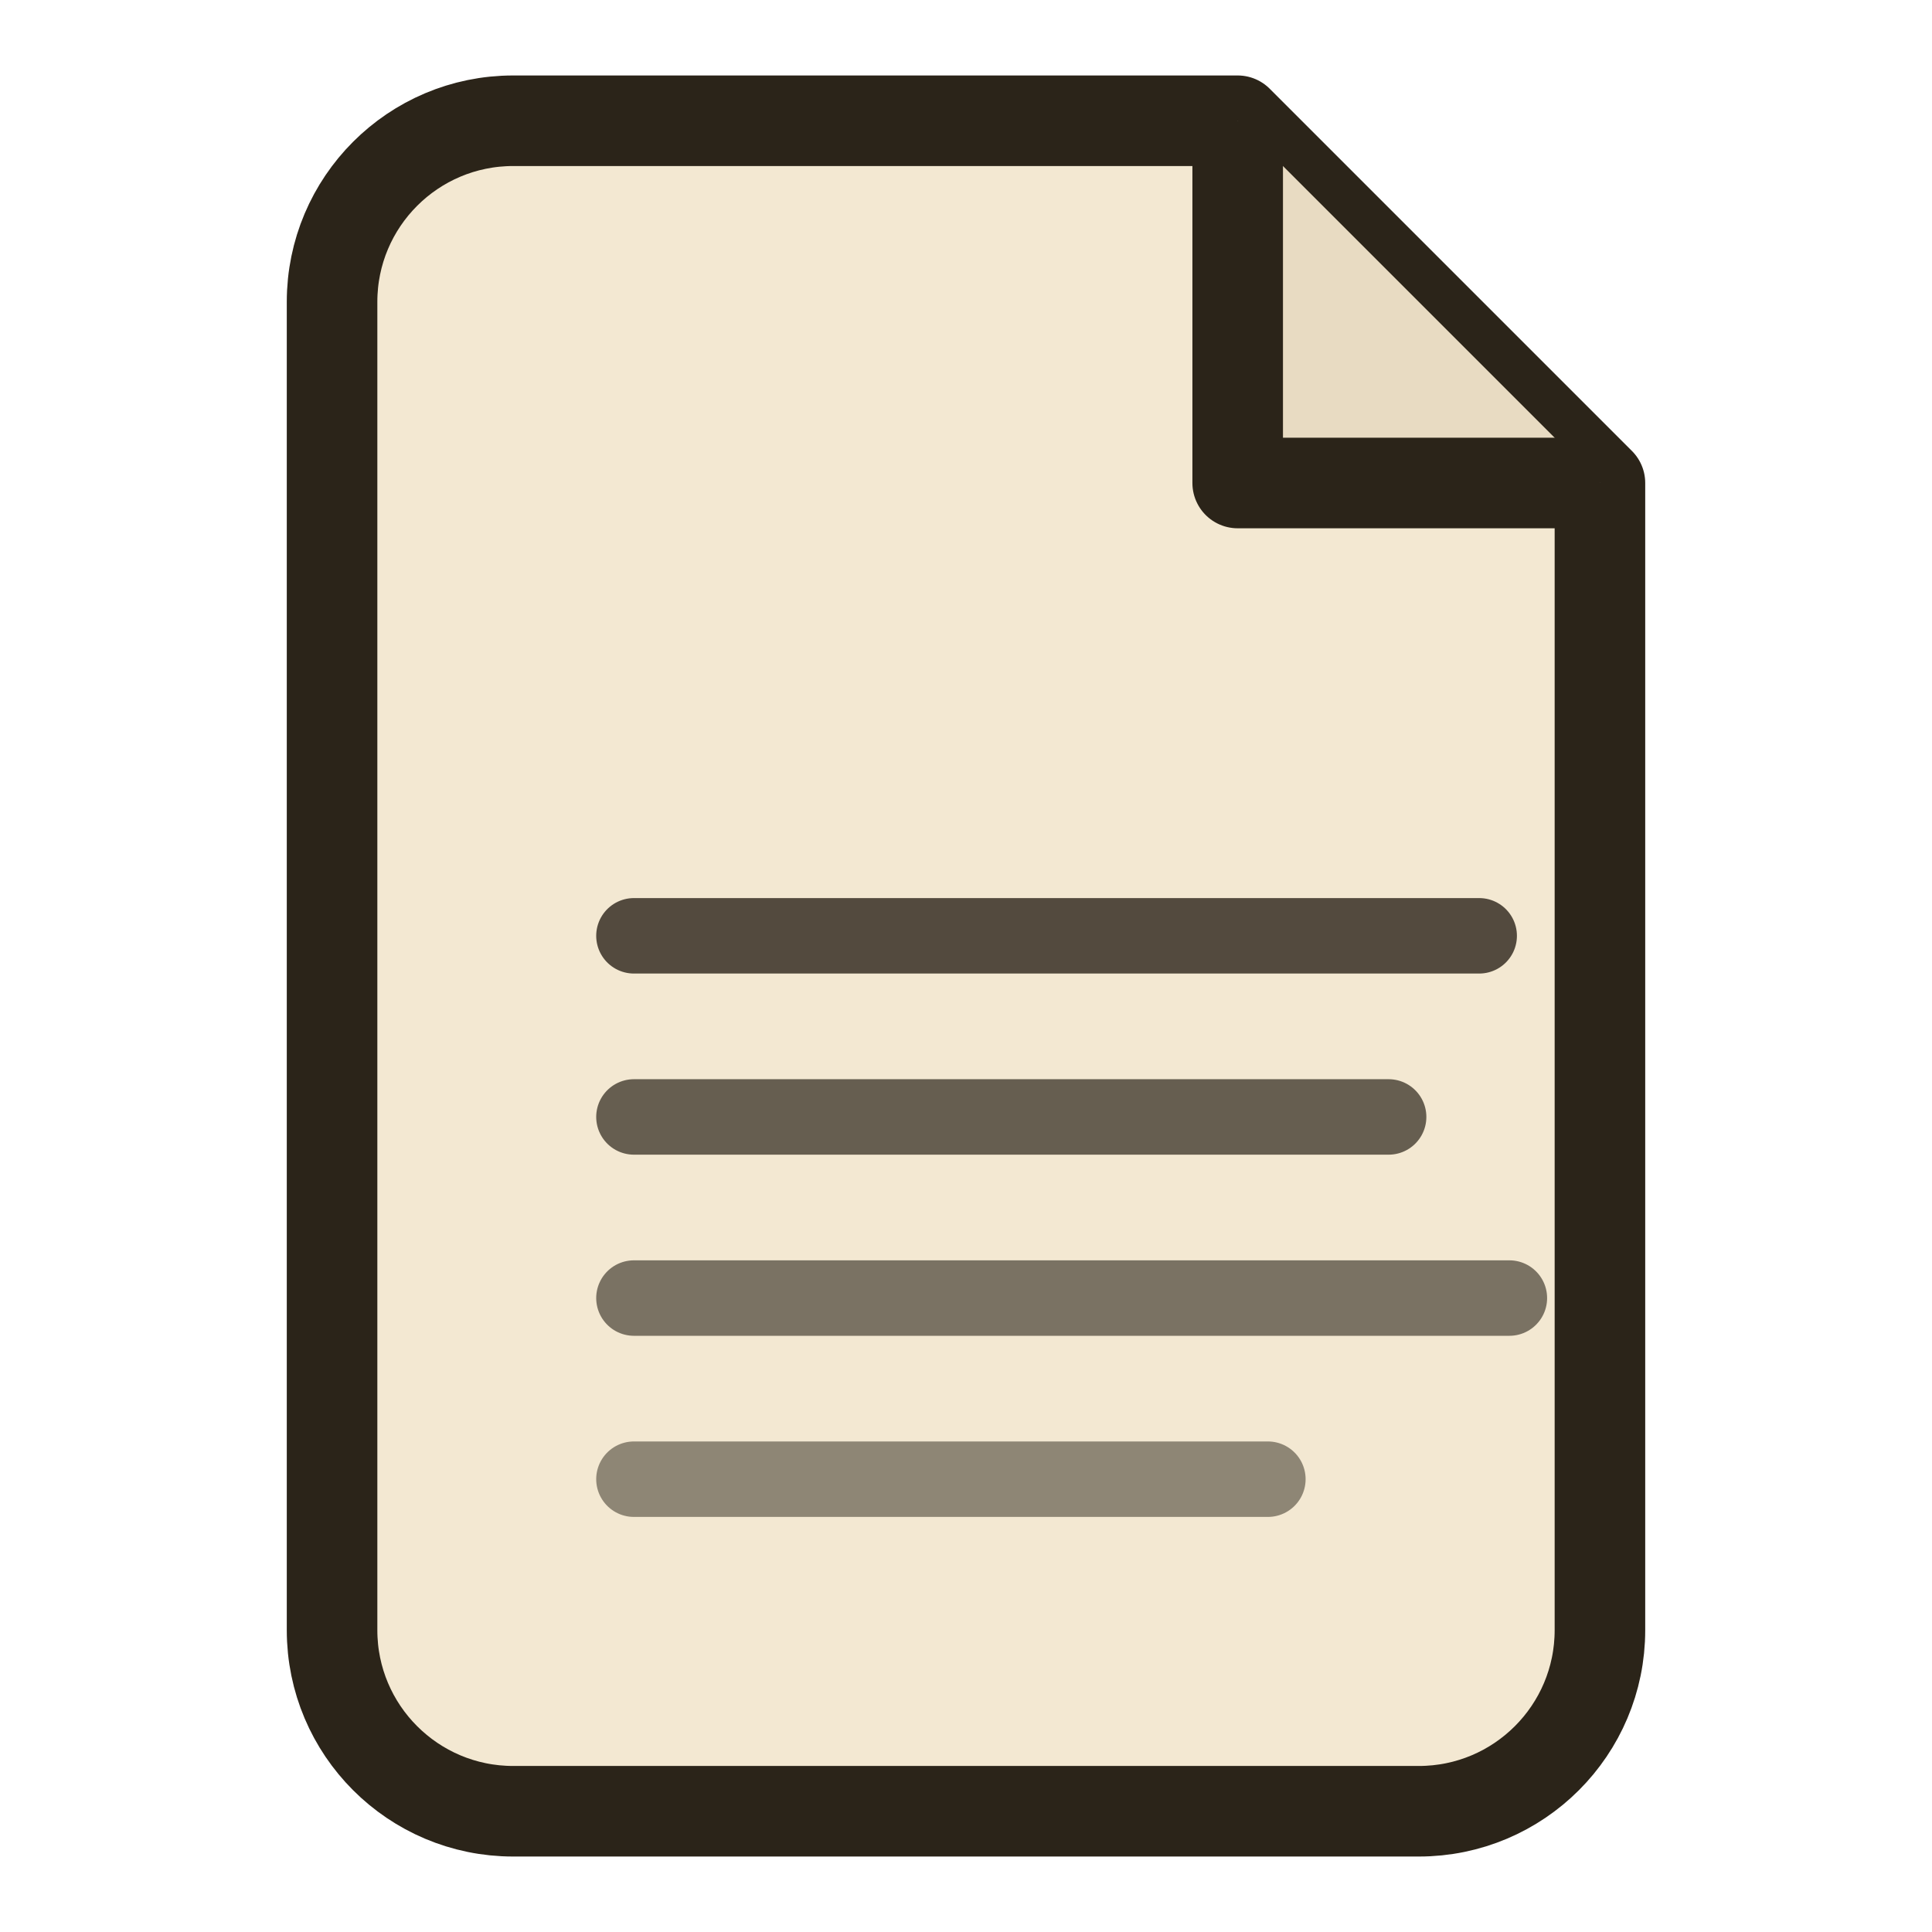
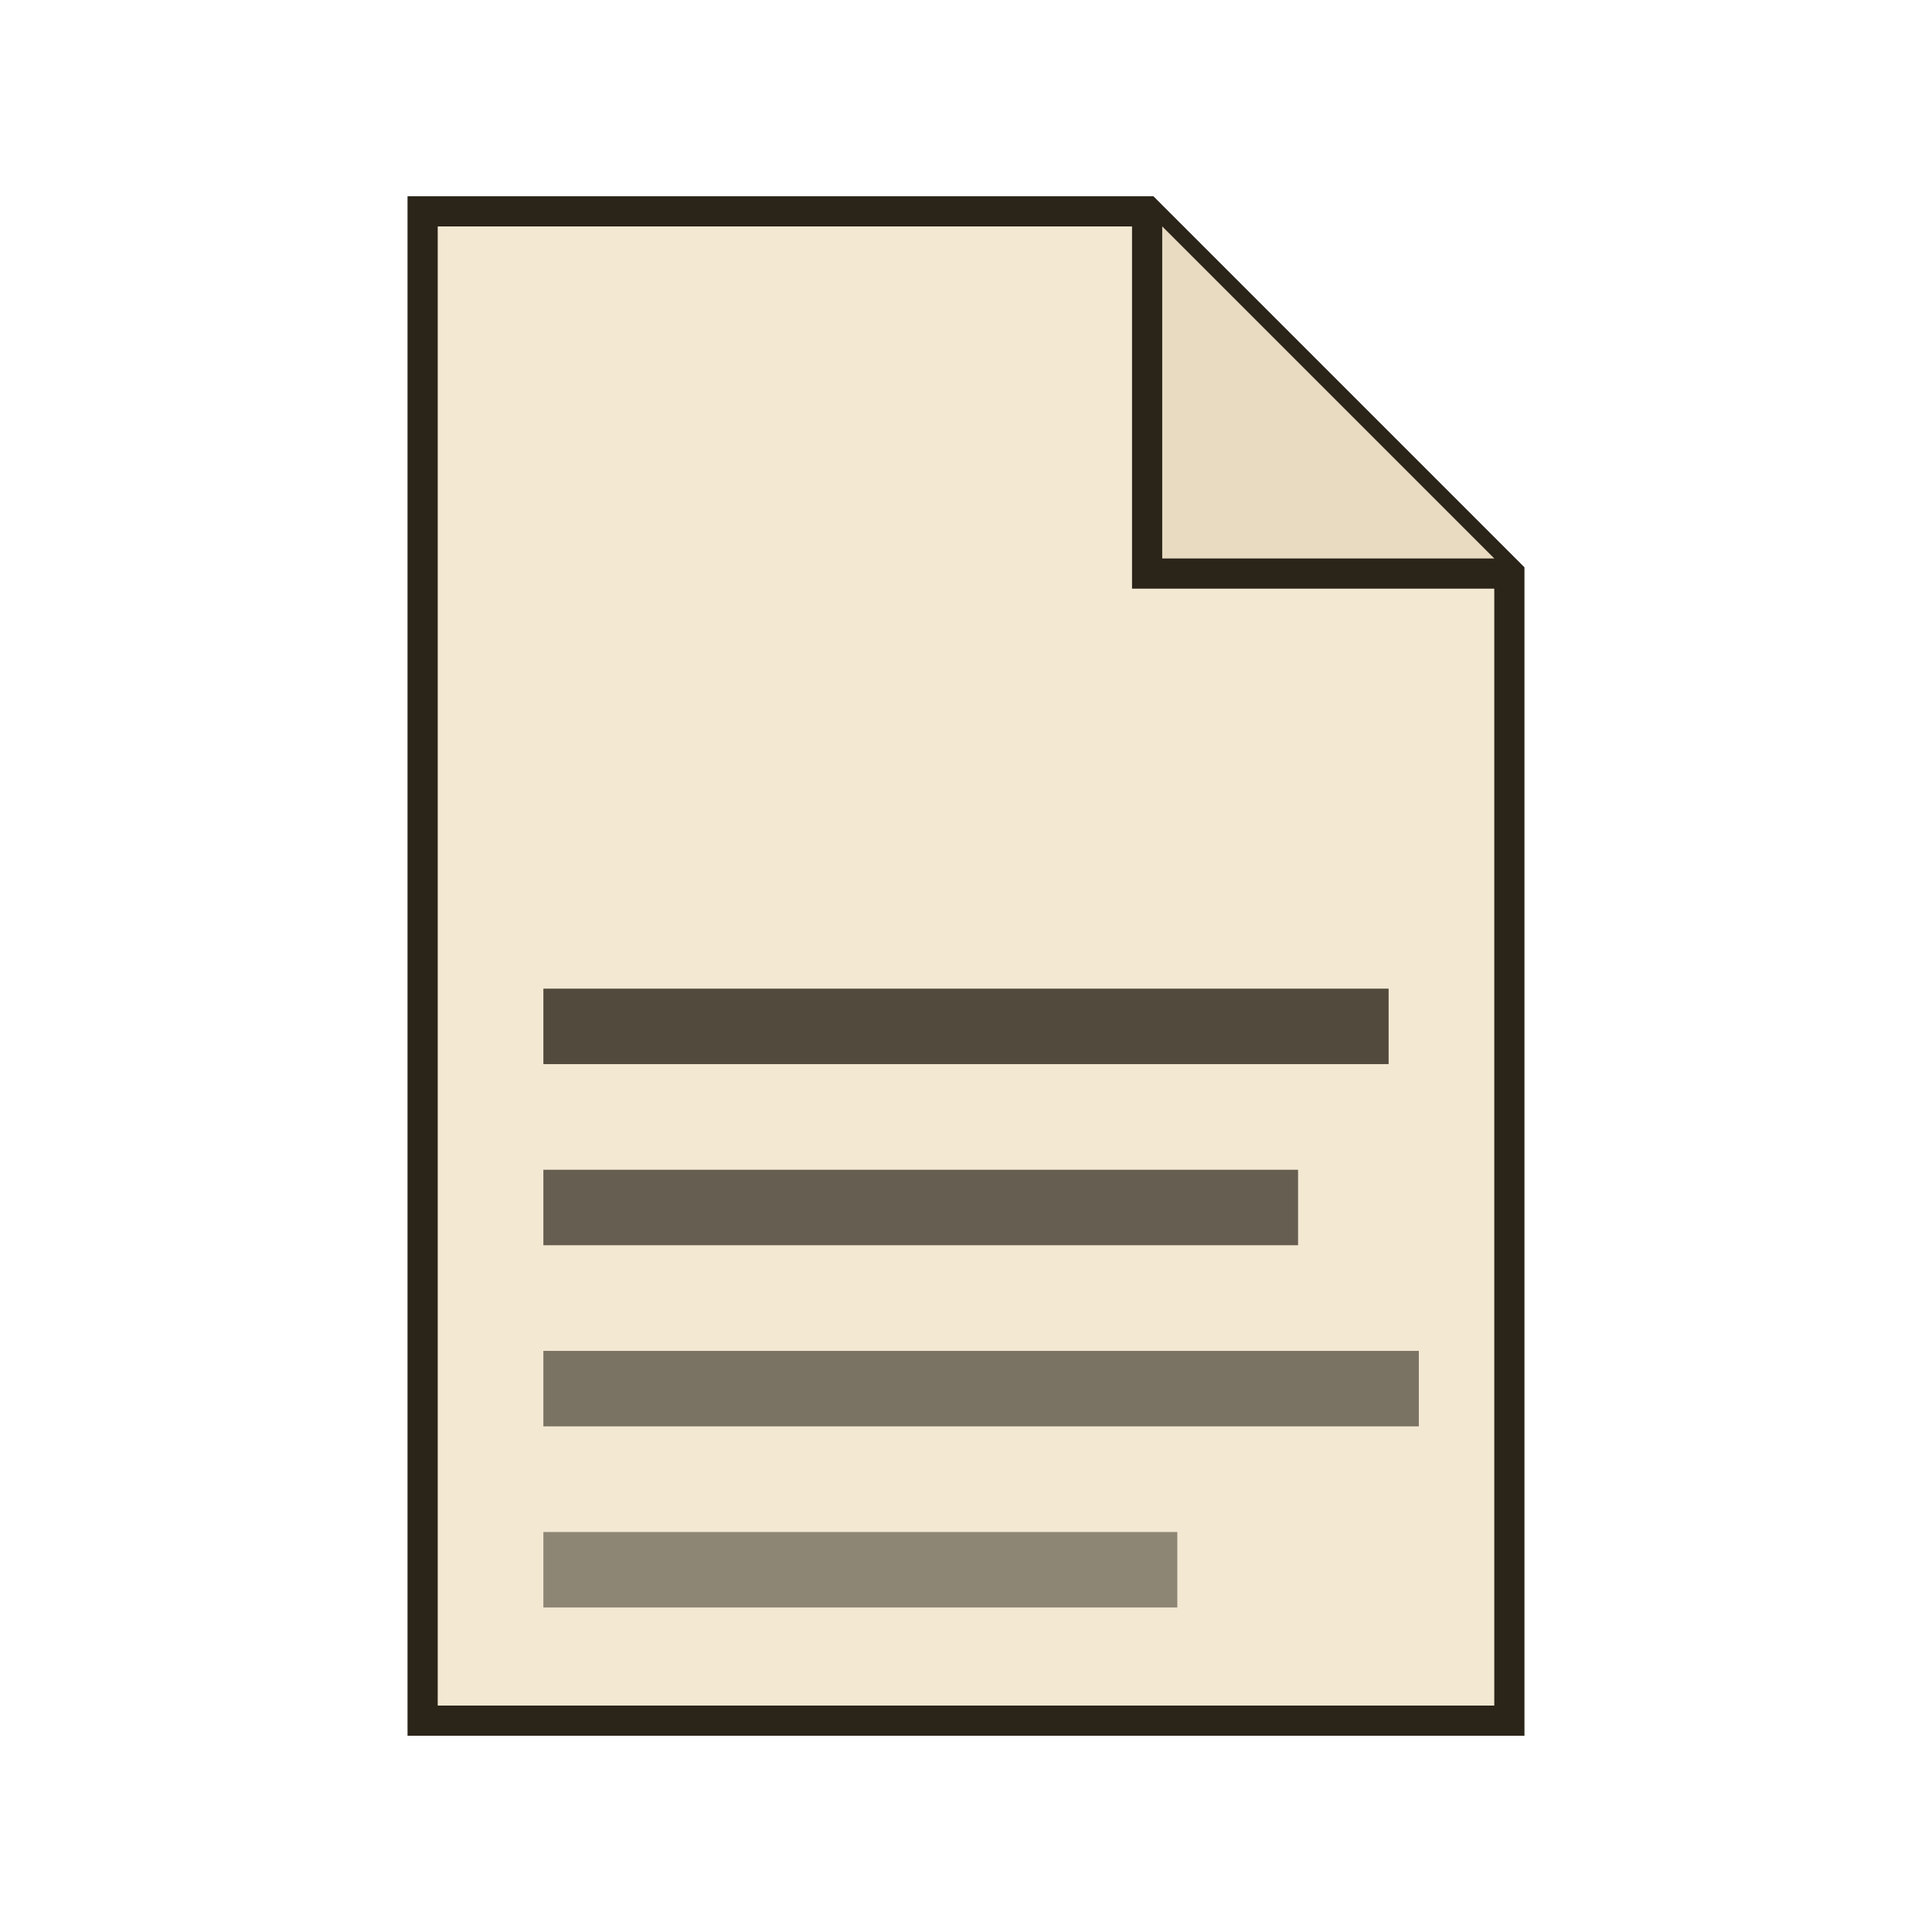
<svg xmlns="http://www.w3.org/2000/svg" width="128" height="128" viewBox="0 0 128 128" fill="none">
-   <g transform="translate(6 -6)">
-     <path d="M28 14h48l24 24v76c0 6.627-5.373 12-12 12H28c-6.627 0-12-5.373-12-12V26c0-6.627 5.373-12 12-12z" fill="#F3E8D2" stroke="#2B2419" stroke-width="6" stroke-linejoin="round" />
-     <path d="M76 14v24h24" fill="#E8DBC2" stroke="#2B2419" stroke-width="6" stroke-linejoin="round" />
-     <line x1="36" y1="68" x2="92" y2="68" stroke="#2B2419" stroke-width="5" stroke-linecap="round" stroke-opacity="0.8" />
-     <line x1="36" y1="80" x2="86" y2="80" stroke="#2B2419" stroke-width="5" stroke-linecap="round" stroke-opacity="0.7" />
-     <line x1="36" y1="92" x2="94" y2="92" stroke="#2B2419" stroke-width="5" stroke-linecap="round" stroke-opacity="0.6" />
-     <line x1="36" y1="104" x2="78" y2="104" stroke="#2B2419" stroke-width="5" stroke-linecap="round" stroke-opacity="0.5" />
+   <g>
+     <path d="M28 14H76L100 38V114H28V14Z" fill="#F3E8D2" stroke="#2B2419" stroke-width="2" stroke-linejoin="miter" />
+     <path d="M76 14v24h24" fill="#E8DBC2" stroke="#2B2419" stroke-width="2" stroke-linejoin="miter" />
+     <line x1="36" y1="68" x2="92" y2="68" stroke="#2B2419" stroke-width="5" stroke-linecap="butt" stroke-opacity="0.8" />
+     <line x1="36" y1="80" x2="86" y2="80" stroke="#2B2419" stroke-width="5" stroke-linecap="butt" stroke-opacity="0.7" />
+     <line x1="36" y1="92" x2="94" y2="92" stroke="#2B2419" stroke-width="5" stroke-linecap="butt" stroke-opacity="0.6" />
+     <line x1="36" y1="104" x2="78" y2="104" stroke="#2B2419" stroke-width="5" stroke-linecap="butt" stroke-opacity="0.5" />
  </g>
</svg>
